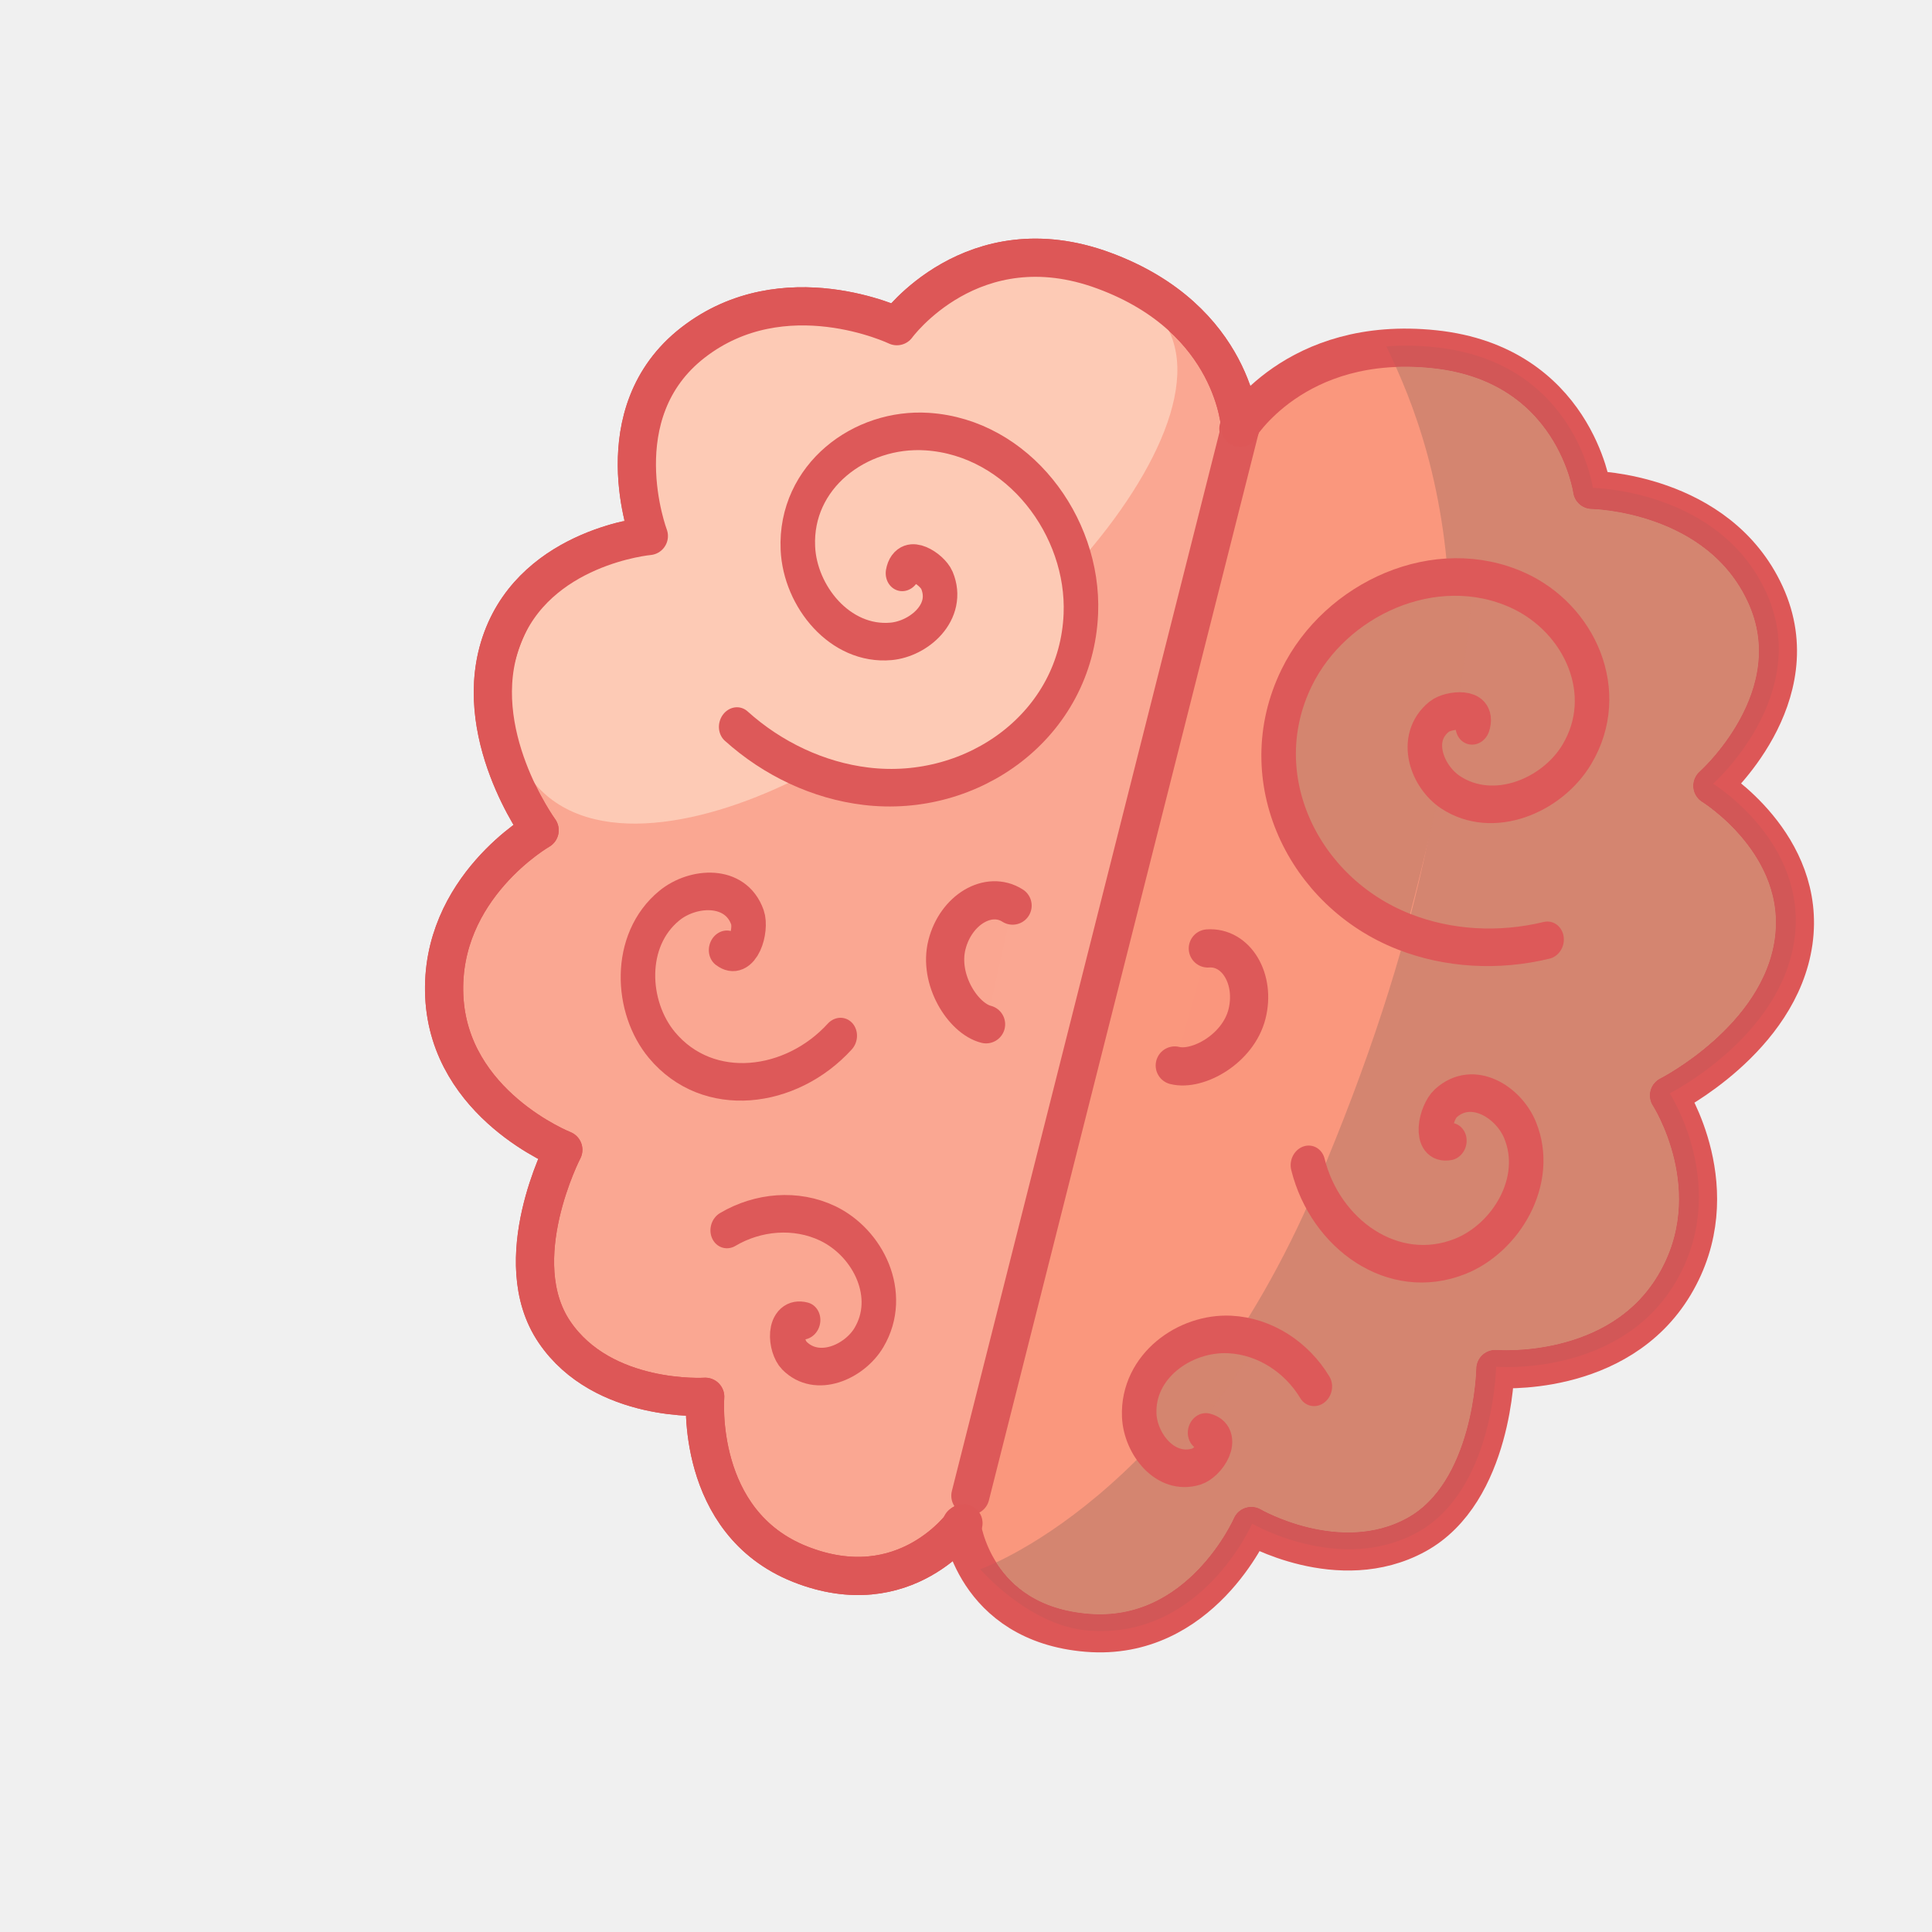
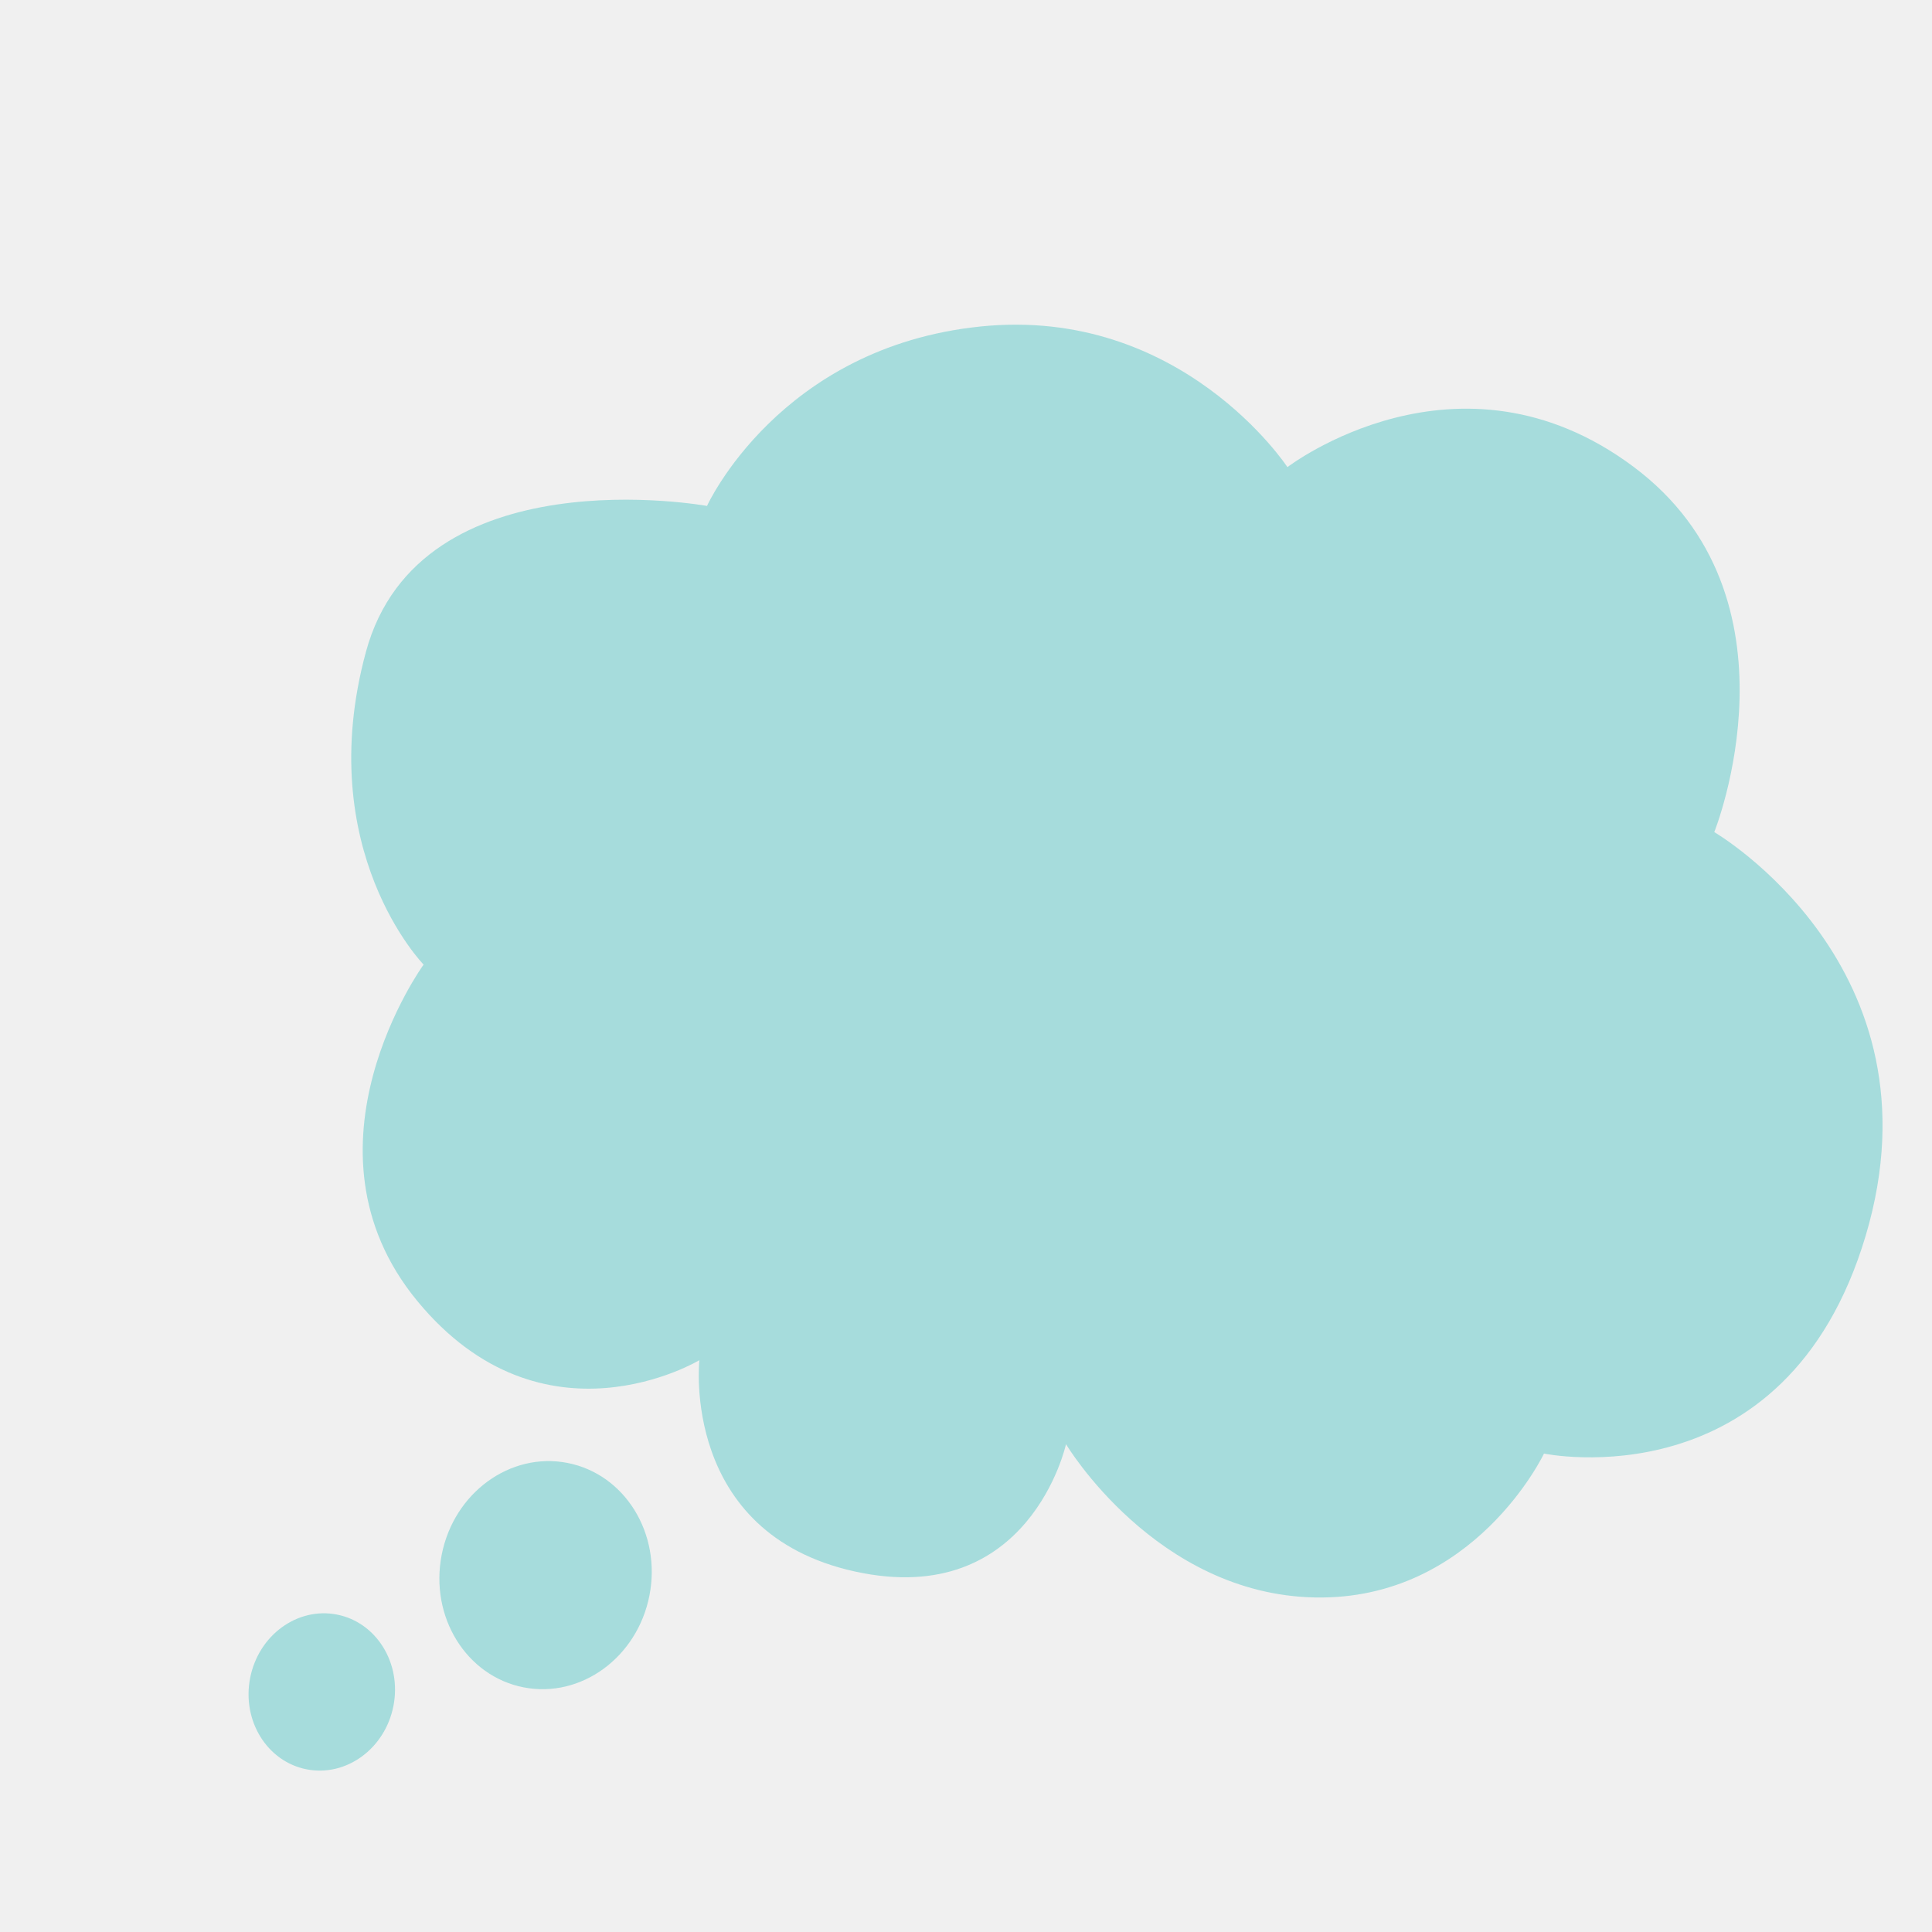
<svg xmlns="http://www.w3.org/2000/svg" width="100" height="100" viewBox="0 0 26.458 26.458" version="1.1" id="svg2787">
  <defs id="defs2784" />
  <g id="layer1">
    <g id="g63692" transform="matrix(1.060491,0,0,1.060407,-39.48656,22.78884)" style="stroke-width:0.943">
      <path style="fill:#9ae9e9;fill-opacity:0.937;stroke:#ffffff;stroke-width:0.189;stroke-linecap:round;stroke-linejoin:round;stroke-miterlimit:8;stroke-dasharray:none;stroke-opacity:1;paint-order:fill markers stroke" d="M 13.229,3.752 4.057,8.932 7.624,11.021 Z" id="path49283" />
      <path style="fill:#16b8b8;fill-opacity:0.961;stroke:#ffffff;stroke-width:0.189;stroke-linecap:round;stroke-linejoin:round;stroke-miterlimit:8;stroke-dasharray:none;stroke-opacity:1;paint-order:fill markers stroke" d="m 13.229,3.752 -5.605,7.269 11.064,0.006 z" id="path49339" />
      <path style="fill:#0094a2;fill-opacity:0.867;stroke:#ffffff;stroke-width:0.189;stroke-linecap:round;stroke-linejoin:round;stroke-miterlimit:8;stroke-dasharray:none;stroke-opacity:1;paint-order:fill markers stroke" d="M 13.229,3.752 22.324,8.971 18.687,11.027 Z" id="path49341" />
      <path style="fill:#7ecaf3;fill-opacity:0.992;stroke:#ffffff;stroke-width:0.189;stroke-linecap:round;stroke-linejoin:round;stroke-miterlimit:8;stroke-dasharray:none;stroke-opacity:1;paint-order:fill markers stroke" d="m 7.699,11.036 11.064,0.006 -5.533,10.194 z" id="path49343" />
      <path style="fill:#2b8ba7;fill-opacity:0.941;stroke:#ffffff;stroke-width:0.189;stroke-linecap:round;stroke-linejoin:round;stroke-miterlimit:8;stroke-dasharray:none;stroke-opacity:1;paint-order:fill markers stroke" d="M 18.687,11.027 22.324,8.971 22.401,19.449 Z" id="path49345" />
      <path style="fill:#68dbdb;fill-opacity:0.941;stroke:#ffffff;stroke-width:0.189;stroke-linecap:round;stroke-linejoin:round;stroke-miterlimit:8;stroke-dasharray:none;stroke-opacity:1;paint-order:fill markers stroke" d="M 4.057,8.932 7.699,11.036 4.057,19.526 Z" id="path49347" />
      <path style="fill:#65cadd;fill-opacity:0.976;stroke:#ffffff;stroke-width:0.189;stroke-linecap:round;stroke-linejoin:round;stroke-miterlimit:8;stroke-dasharray:none;stroke-opacity:1;paint-order:fill markers stroke" d="M 13.229,21.159 4.057,19.526 7.624,11.021 Z" id="path49349" />
      <path style="fill:#51a0aa;fill-opacity:0.937;stroke:#ffffff;stroke-width:0.189;stroke-linecap:round;stroke-linejoin:round;stroke-miterlimit:8;stroke-dasharray:none;stroke-opacity:1;paint-order:fill markers stroke" d="M 18.687,11.027 13.229,21.159 22.401,19.449 Z" id="path49351" />
      <path style="fill:#158696;fill-opacity:0.859;stroke:#ffffff;stroke-width:0.189;stroke-linecap:round;stroke-linejoin:round;stroke-miterlimit:8;stroke-dasharray:none;stroke-opacity:1;paint-order:fill markers stroke" d="m 13.229,21.236 9.172,-1.787 -9.172,5.374 z" id="path49353" />
      <path style="fill:#45b1bf;fill-opacity:0.859;stroke:#ffffff;stroke-width:0.189;stroke-linecap:round;stroke-linejoin:round;stroke-miterlimit:8;stroke-dasharray:none;stroke-opacity:1;paint-order:fill markers stroke" d="m 4.057,19.526 9.172,1.71 -10e-7,3.587 z" id="path49355" />
      <ellipse style="fill:#ffffff;fill-rule:evenodd;stroke-width:0.25" id="path5889-2-8-5-2-3-6-35" cx="18.78" cy="11.12" rx="0.635" ry="0.635" />
      <ellipse style="fill:#ffffff;fill-rule:evenodd;stroke-width:0.25" id="path5889-2-8-5-2-3-6-35-7" cx="7.531" cy="11.12" rx="0.635" ry="0.635" />
      <ellipse style="fill:#ffffff;fill-rule:evenodd;stroke-width:0.25" id="path5889-2-8-5-2-3-6-35-2" cx="13.322" cy="21.252" rx="0.635" ry="0.635" />
    </g>
-     <g id="g10674" transform="matrix(0.8451044,0.2135869,-0.2135869,0.8451044,6.833445,-1.518866)">
+     <g id="g10674" transform="matrix(0.8451044,0.2135869,-0.2135869,0.8451044,-33.1686,-4.319009)">
      <path style="fill:#faa38c;fill-opacity:0.941;stroke:#dd5757;stroke-width:0.6;stroke-linecap:round;stroke-linejoin:round;stroke-miterlimit:8;stroke-dasharray:none;stroke-opacity:1;paint-order:fill markers stroke;stop-color:#000000" d="m 13.365,5.352 c 0,0 -0.492,-1.636 -2.682,-1.869 -2.19,-0.234 -2.94,1.643 -2.94,1.643 0,0 -1.927,-0.39 -3.041,1.033 -1.114,1.423 0.071,3.118 0.071,3.118 0,0 -1.674,0.585 -1.839,2.132 -0.164,1.547 1.308,2.77 1.308,2.77 0,0 -1.308,1.26 -0.813,2.896 0.495,1.636 2.404,1.88 2.404,1.88 0,0 -0.447,1.906 0.566,2.809 1.013,0.903 2.546,0.407 2.546,0.407 0,0 0.322,1.953 2.09,2.184 1.768,0.231 2.33,-1.253 2.33,-1.253" id="path872-4" />
      <path id="path3129-0" style="fill:#fdcab5;fill-rule:evenodd;stroke-width:0.265" transform="matrix(0.8623549,0.5063043,-0.5880751,0.8088064,0,0)" d="M 13.861,6.433 C 13.517,8.08 12.666,9.664 11.357,9.664 9.89,9.664 8.681,7.775 8.92,5.659 8.604,4.796 7.665,3.883 7.665,2.934 c 0,-1.226 0.509,-2.048 1.696,-2.44 0.009,-1.784 1.08,-3.024 2.355,-3.024 1.231,-2e-7 2.022,1.755 2.312,3.672 1.57,1.654 1.559,2.287 1.508,2.885 -0.051,0.598 -0.486,1.835 -1.674,2.406 z" />
      <g id="g2658-4" transform="translate(6.222857,34.65)">
        <path id="path1601-6-5" style="fill:none;fill-rule:evenodd;stroke:#dd5959;stroke-width:0.505;stroke-linecap:round" transform="matrix(0.06010381,-1.172811,-1.065804,-0.06613829,-18.4649,5.187794)" d="m 21.921,-17.325 c -0.098,-0.297 0.352,-0.278 0.494,-0.162 0.383,0.314 0.173,0.903 -0.17,1.15 -0.613,0.443 -1.453,0.106 -1.806,-0.501 -0.518,-0.891 -0.041,-2.013 0.833,-2.463 m -3.772,-0.716 c -0.018,0.32 -0.396,0.144 -0.478,-0.027 -0.202,-0.423 0.166,-0.874 0.534,-0.971 0.638,-0.169 1.203,0.415 1.286,1.074 0.064,0.513 -0.134,1.033 -0.485,1.38 m 9.088,0.381 c 0.27,0.038 0.161,-0.396 0.038,-0.511 -0.349,-0.324 -0.819,-0.004 -0.966,0.38 -0.266,0.698 0.204,1.476 0.809,1.714 0.898,0.354 1.794,-0.347 2.012,-1.316 0.293,-1.302 -0.561,-2.617 -1.694,-2.947 -1.435,-0.419 -2.803,0.708 -3.075,2.274 -0.121,0.693 -0.032,1.431 0.238,2.086" />
      </g>
      <path style="fill:#fa9276;fill-opacity:0.941;stroke:#dd5757;stroke-width:0.6;stroke-linecap:round;stroke-linejoin:round;stroke-miterlimit:8;stroke-dasharray:none;stroke-opacity:1;paint-order:fill markers stroke;stop-color:#000000" d="m 13.34,5.374 c 0,0 0.492,-1.653 2.682,-1.966 2.19,-0.313 2.94,1.537 2.94,1.537 0,0 1.927,-0.46 3.041,0.923 1.114,1.383 -0.071,3.12 -0.071,3.12 0,0 1.674,0.524 1.839,2.065 0.164,1.541 -1.308,2.818 -1.308,2.818 0,0 1.308,1.213 0.813,2.867 -0.495,1.654 -2.404,1.967 -2.404,1.967 0,0 0.447,1.89 -0.566,2.83 -1.013,0.94 -2.546,0.5 -2.546,0.5 0,0 -0.322,1.965 -2.09,2.26 -1.768,0.295 -2.33,-1.169 -2.33,-1.169" id="path872-3-9" />
      <path id="path872-3-6-5" style="mix-blend-mode:darken;fill:#d18470;fill-opacity:0.941;stroke:#dd5757;stroke-width:0;stroke-linecap:round;stroke-linejoin:round;stroke-miterlimit:8;stroke-dasharray:none;stroke-opacity:1;paint-order:fill markers stroke;stop-color:#000000" d="m 16.421,3.339 c -0.126,0.004 -0.257,0.015 -0.394,0.035 -0.276,0.039 -0.525,0.1 -0.75,0.176 1.225,1.461 3.466,4.722 2.166,13.041 -0.83,5.312 -3.645,7.147 -3.645,7.147 0,0 0.951,0.674 1.876,0.52 1.768,-0.295 2.09,-2.26 2.09,-2.26 0,0 1.533,0.44 2.546,-0.499 1.013,-0.94 0.566,-2.83 0.566,-2.83 0,0 1.91,-0.313 2.405,-1.967 0.495,-1.654 -0.813,-2.866 -0.813,-2.866 0,0 1.473,-1.277 1.308,-2.818 -0.164,-1.541 -1.839,-2.065 -1.839,-2.065 0,0 1.184,-1.738 0.071,-3.12 -1.114,-1.383 -3.041,-0.923 -3.041,-0.923 0,0 -0.659,-1.626 -2.546,-1.571 z" />
      <path style="fill:#dd5757;fill-opacity:1;stroke:#dd5959;stroke-width:0.6;stroke-linecap:round;stroke-linejoin:round;stroke-miterlimit:8;stroke-dasharray:none;stroke-opacity:1;paint-order:fill markers stroke;stop-color:#000000" d="M 13.365,5.352 V 22.657" id="path2653-2" />
      <path style="fill:#d48570;fill-opacity:0.996;stroke:#ff0044;stroke-width:0;stroke-linecap:round;stroke-linejoin:round;stroke-miterlimit:8;paint-order:fill markers stroke;stop-color:#000000" d="m 17.148,19.27 c -0.389,0.071 -1.379,0.212 -1.591,0.672 -0.212,0.46 0.354,1.556 0.601,1.485 0.247,-0.071 0.99,-2.157 0.99,-2.157 z" id="path9113" />
      <path style="fill:#dd5757;fill-opacity:0.006;stroke:#dd5959;stroke-width:0.6;stroke-linecap:round;stroke-linejoin:round;stroke-miterlimit:8;stroke-dasharray:none;stroke-opacity:1;paint-order:fill markers stroke;stop-color:#000000" d="m 11.736,13.506 c -0.425,-0.141 -0.849,0.283 -0.849,0.849 0,0.566 0.531,1.061 0.902,1.061" id="path2704-4" />
      <path style="fill:#dd5757;fill-opacity:0.006;stroke:#dd5959;stroke-width:0.6;stroke-linecap:round;stroke-linejoin:round;stroke-miterlimit:8;stroke-dasharray:none;stroke-opacity:1;paint-order:fill markers stroke;stop-color:#000000" d="m 14.875,13.407 c 0.425,-0.141 0.849,0.283 0.849,0.849 0,0.566 -0.531,1.061 -0.902,1.061" id="path2704-0-2" />
      <path style="fill:#d48570;fill-opacity:0.996;stroke:#ff0044;stroke-width:0;stroke-linecap:round;stroke-linejoin:round;stroke-miterlimit:8;paint-order:fill markers stroke;stop-color:#000000" d="m 17.466,6.718 c -1.061,0.424 -2.475,1.485 -2.334,2.687 0.141,1.202 0.354,2.546 1.556,2.758 C 17.891,12.375 17.82,12.375 17.82,12.375 c 0,0 0.071,-3.96 -0.354,-5.657 z" id="path8770" />
      <g id="g2658-3-9" transform="matrix(-1,0,0,1,20.61525,34.794)">
        <path id="path1601-6-4-2" style="fill:none;fill-rule:evenodd;stroke:#dd5959;stroke-width:0.505;stroke-linecap:round" transform="matrix(0.06010381,-1.172811,-1.065804,-0.06613829,-18.4649,5.187794)" d="m 21.921,-17.325 c -0.098,-0.297 0.352,-0.278 0.494,-0.162 0.383,0.314 0.173,0.903 -0.17,1.15 -0.613,0.443 -1.453,0.106 -1.806,-0.501 -0.518,-0.891 -0.041,-2.013 0.833,-2.463 m -3.772,-0.716 c -0.018,0.32 -0.396,0.144 -0.478,-0.027 -0.202,-0.423 0.166,-0.874 0.534,-0.971 0.638,-0.169 1.203,0.415 1.286,1.074 0.064,0.513 -0.134,1.033 -0.485,1.38 m 9.088,0.381 c 0.27,0.038 0.161,-0.396 0.038,-0.511 -0.349,-0.324 -0.819,-0.004 -0.966,0.38 -0.266,0.698 0.204,1.476 0.809,1.714 0.898,0.354 1.794,-0.347 2.012,-1.316 0.293,-1.302 -0.561,-2.617 -1.694,-2.947 -1.435,-0.419 -2.803,0.708 -3.075,2.274 -0.121,0.693 -0.032,1.431 0.238,2.086" />
      </g>
      <path style="fill:#faa38c;fill-opacity:0;stroke:#dd5757;stroke-width:0.6;stroke-linecap:round;stroke-linejoin:round;stroke-miterlimit:8;stroke-dasharray:none;stroke-opacity:1;paint-order:fill markers stroke;stop-color:#000000" d="m 13.365,5.352 c 0,0 -0.492,-1.636 -2.682,-1.869 -2.19,-0.234 -2.94,1.643 -2.94,1.643 0,0 -1.927,-0.39 -3.041,1.033 -1.114,1.423 0.071,3.118 0.071,3.118 0,0 -1.674,0.585 -1.839,2.132 -0.164,1.547 1.308,2.77 1.308,2.77 0,0 -1.308,1.26 -0.813,2.896 0.495,1.636 2.404,1.88 2.404,1.88 0,0 -0.447,1.906 0.566,2.809 1.013,0.903 2.546,0.407 2.546,0.407 0,0 0.322,1.953 2.09,2.184 1.768,0.231 2.33,-1.253 2.33,-1.253" id="path872-5" />
    </g>
+     <g id="g4859" transform="matrix(-0.4905126,-0.09622484,-0.1039341,0.529811,29.23253,49.82972)" style="fill:#a6dcdc;fill-opacity:1;stroke-width:1.925">
+       <path style="fill:#a6dcdc;fill-opacity:1;stroke:#000000;stroke-width:0;stroke-linecap:butt;stroke-linejoin:miter;stroke-dasharray:none;stroke-opacity:1" d="m 40.302,-49.403 c 0,0 -3.2,3.3 -7.5,2.6 -4.3,-0.7 -5.4,-4.7 -5.4,-4.7 0,0 -6.768,0.076 -7.5,-7 -0.732,-7.076 6.2,-9.3 6.2,-9.3 0,0 -1.3,-6.3 4.1,-8.7 5.4,-2.4 9.3,1.7 9.3,1.7 0,0 3.7,-3.5 9,-2 5.3,1.5 6.4,5.8 6.4,5.8 0,0 8,0.1 8.4,5.3 0.4,5.2 -3.2,7.5 -3.2,7.5 0,0 2.6,5.2 -1.6,8.4 -4.2,3.2 -7.9,0.1 -7.9,0.1 0,0 -0.4,4.4 -5.3,4.5 -4.9,0.1 -5,-4.2 -5,-4.2 z" id="path4522" />
+       <circle style="fill:#a6dcdc;fill-opacity:1;fill-rule:evenodd;stroke-width:0.509" id="path4576" cx="53.603" cy="-43.602" r="2.9" />
+       <circle style="fill:#a6dcdc;fill-opacity:1;fill-rule:evenodd;stroke-width:0.509" id="path4578" cx="59.003" cy="-39.602" r="2" />
+     </g>
  </g>
</svg>
